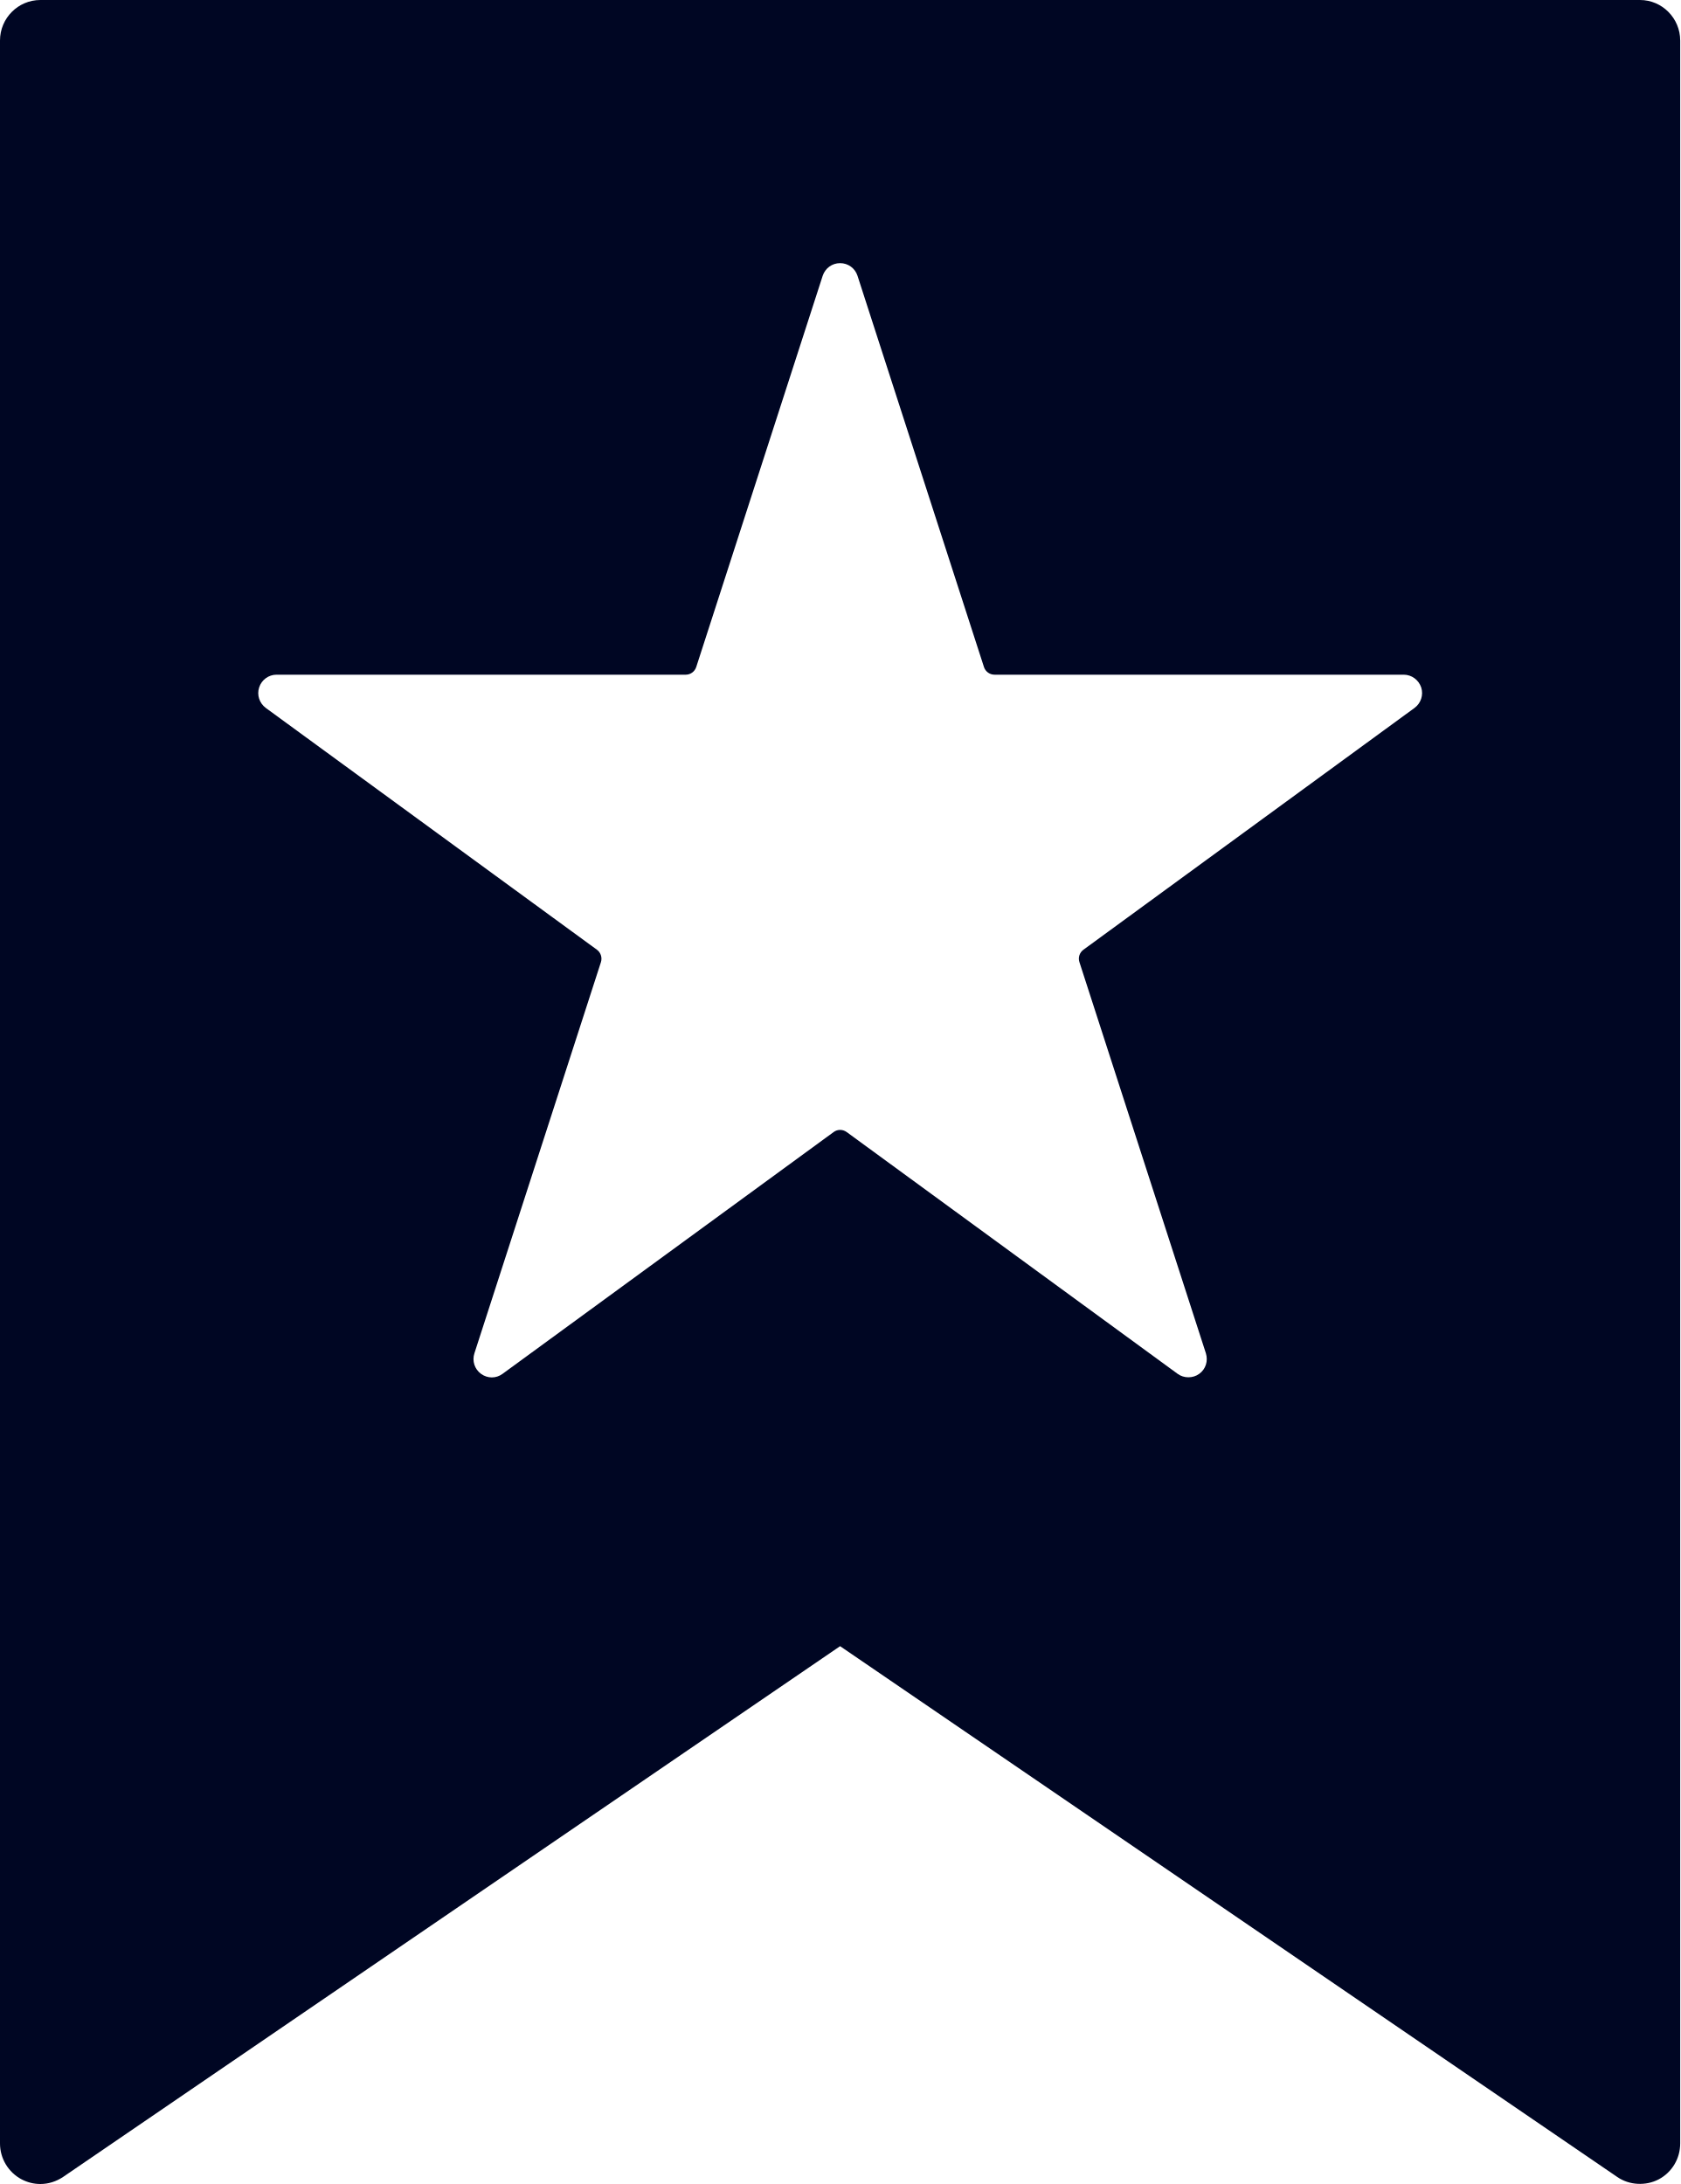
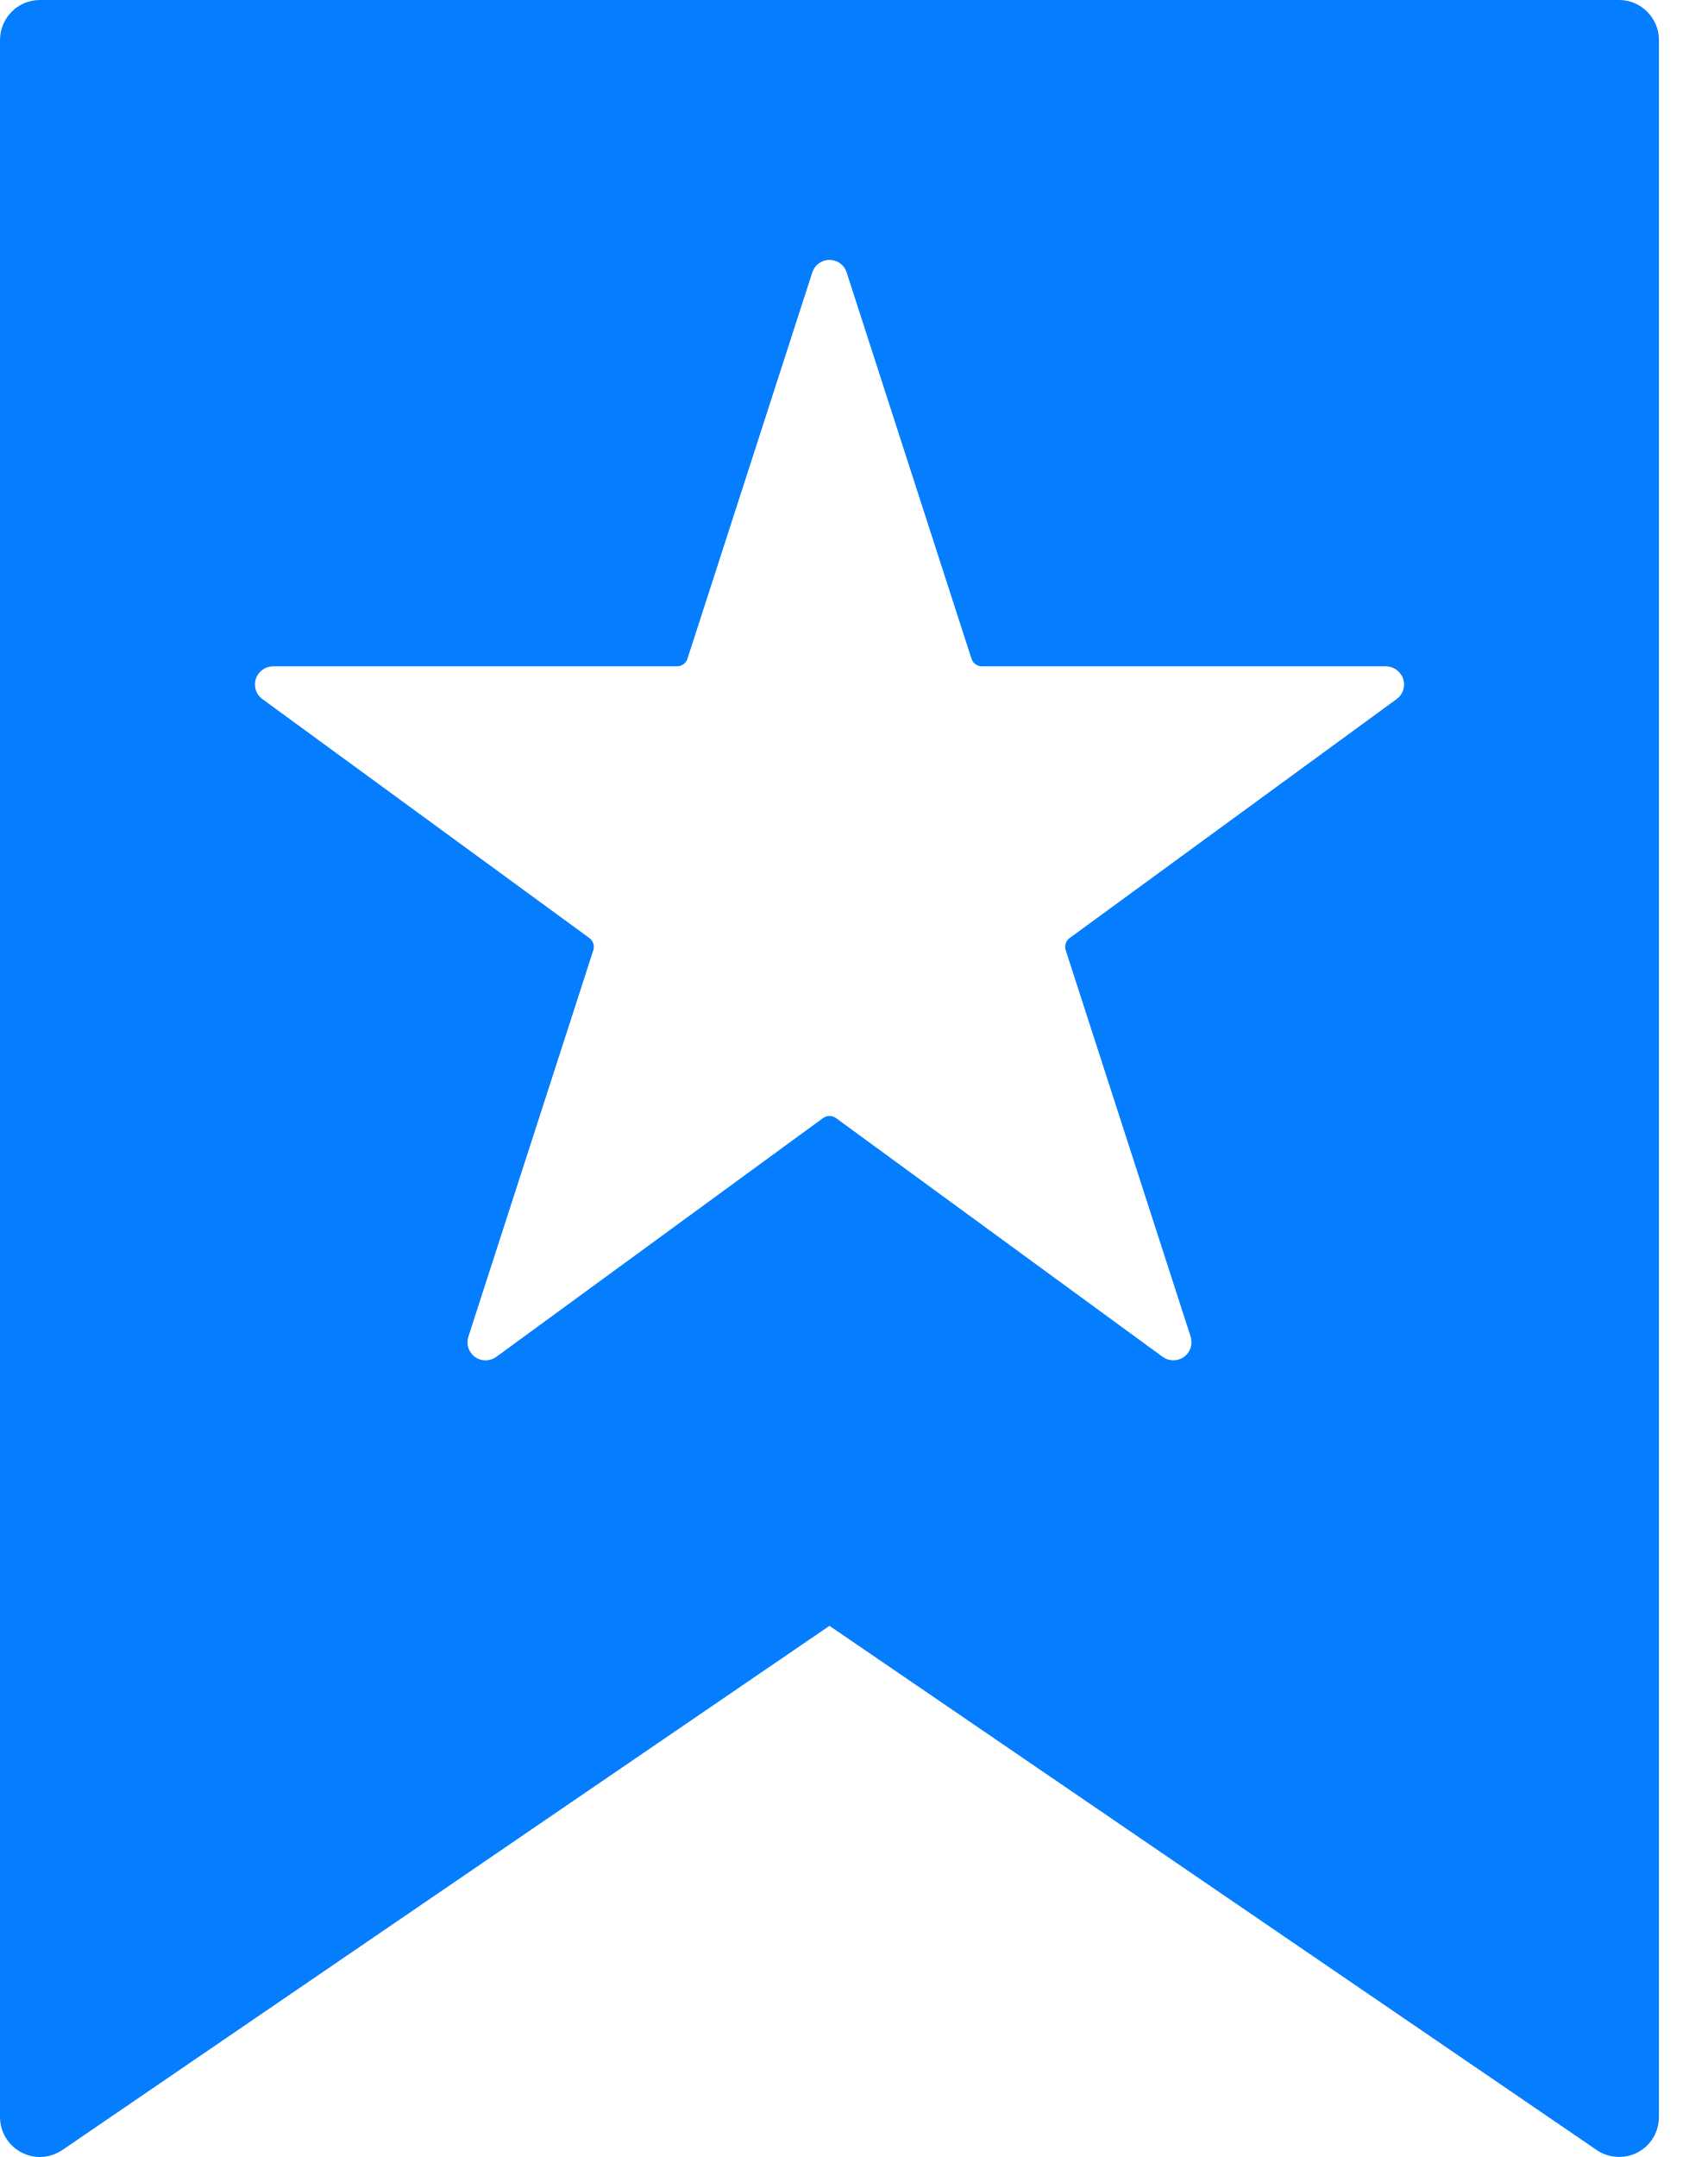
- <svg xmlns="http://www.w3.org/2000/svg" width="30" height="39" viewBox="0 0 30 39" fill="none">
-   <path d="M29.282 0H0.721C0.323 0 0 0.325 0 0.724V38.276C0 38.544 0.148 38.79 0.384 38.916C0.491 38.972 0.606 39 0.721 39C0.863 39 1.003 38.956 1.125 38.875L15 29.396L28.877 38.875C29.091 39.023 29.386 39.038 29.618 38.916C29.855 38.79 30 38.544 30 38.276V0.724C30 0.325 29.677 0 29.282 0ZM19.273 17.18L21.531 24.165C21.574 24.303 21.529 24.449 21.412 24.533C21.299 24.615 21.139 24.615 21.027 24.533L15.117 20.215C15.046 20.164 14.954 20.164 14.885 20.215L8.973 24.533C8.858 24.618 8.706 24.618 8.589 24.533C8.474 24.449 8.426 24.303 8.471 24.165L10.73 17.18C10.755 17.098 10.727 17.011 10.659 16.96L4.746 12.642C4.632 12.557 4.583 12.411 4.627 12.276C4.67 12.14 4.797 12.048 4.937 12.048H12.245C12.329 12.048 12.405 11.992 12.431 11.912L14.689 4.925C14.735 4.789 14.857 4.699 15 4.699C15.143 4.699 15.267 4.789 15.311 4.925L17.569 11.912C17.595 11.992 17.671 12.048 17.758 12.048H25.063C25.205 12.048 25.33 12.14 25.376 12.276C25.419 12.411 25.371 12.557 25.256 12.642L19.344 16.96C19.275 17.011 19.247 17.098 19.273 17.18Z" fill="#000623" />
+ <svg xmlns="http://www.w3.org/2000/svg" width="19" height="24" viewBox="0 0 19 24" fill="none">
+   <path d="M18.02 0H0.443C0.199 0 0 0.2 0 0.446V23.554C0 23.72 0.091 23.871 0.237 23.948C0.302 23.983 0.373 24 0.443 24C0.531 24 0.617 23.973 0.693 23.923L9.231 18.09L17.77 23.923C17.902 24.014 18.084 24.024 18.227 23.948C18.372 23.871 18.462 23.72 18.462 23.554V0.446C18.462 0.2 18.262 0 18.02 0ZM11.86 10.572L13.25 14.871C13.277 14.956 13.248 15.046 13.176 15.098C13.107 15.148 13.009 15.148 12.94 15.098L9.303 12.44C9.259 12.409 9.203 12.409 9.16 12.44L5.522 15.098C5.451 15.149 5.357 15.149 5.285 15.098C5.215 15.046 5.185 14.956 5.213 14.871L6.603 10.572C6.619 10.522 6.601 10.468 6.559 10.437L2.921 7.779C2.85 7.728 2.82 7.638 2.847 7.554C2.874 7.471 2.952 7.414 3.038 7.414H7.535C7.587 7.414 7.634 7.379 7.65 7.331L9.04 3.031C9.068 2.947 9.143 2.892 9.231 2.892C9.319 2.892 9.395 2.947 9.422 3.031L10.812 7.331C10.828 7.379 10.874 7.414 10.928 7.414H15.423C15.511 7.414 15.588 7.471 15.616 7.554C15.643 7.638 15.613 7.728 15.542 7.779L11.904 10.437C11.862 10.468 11.844 10.522 11.86 10.572Z" fill="#057DFF" />
</svg>
